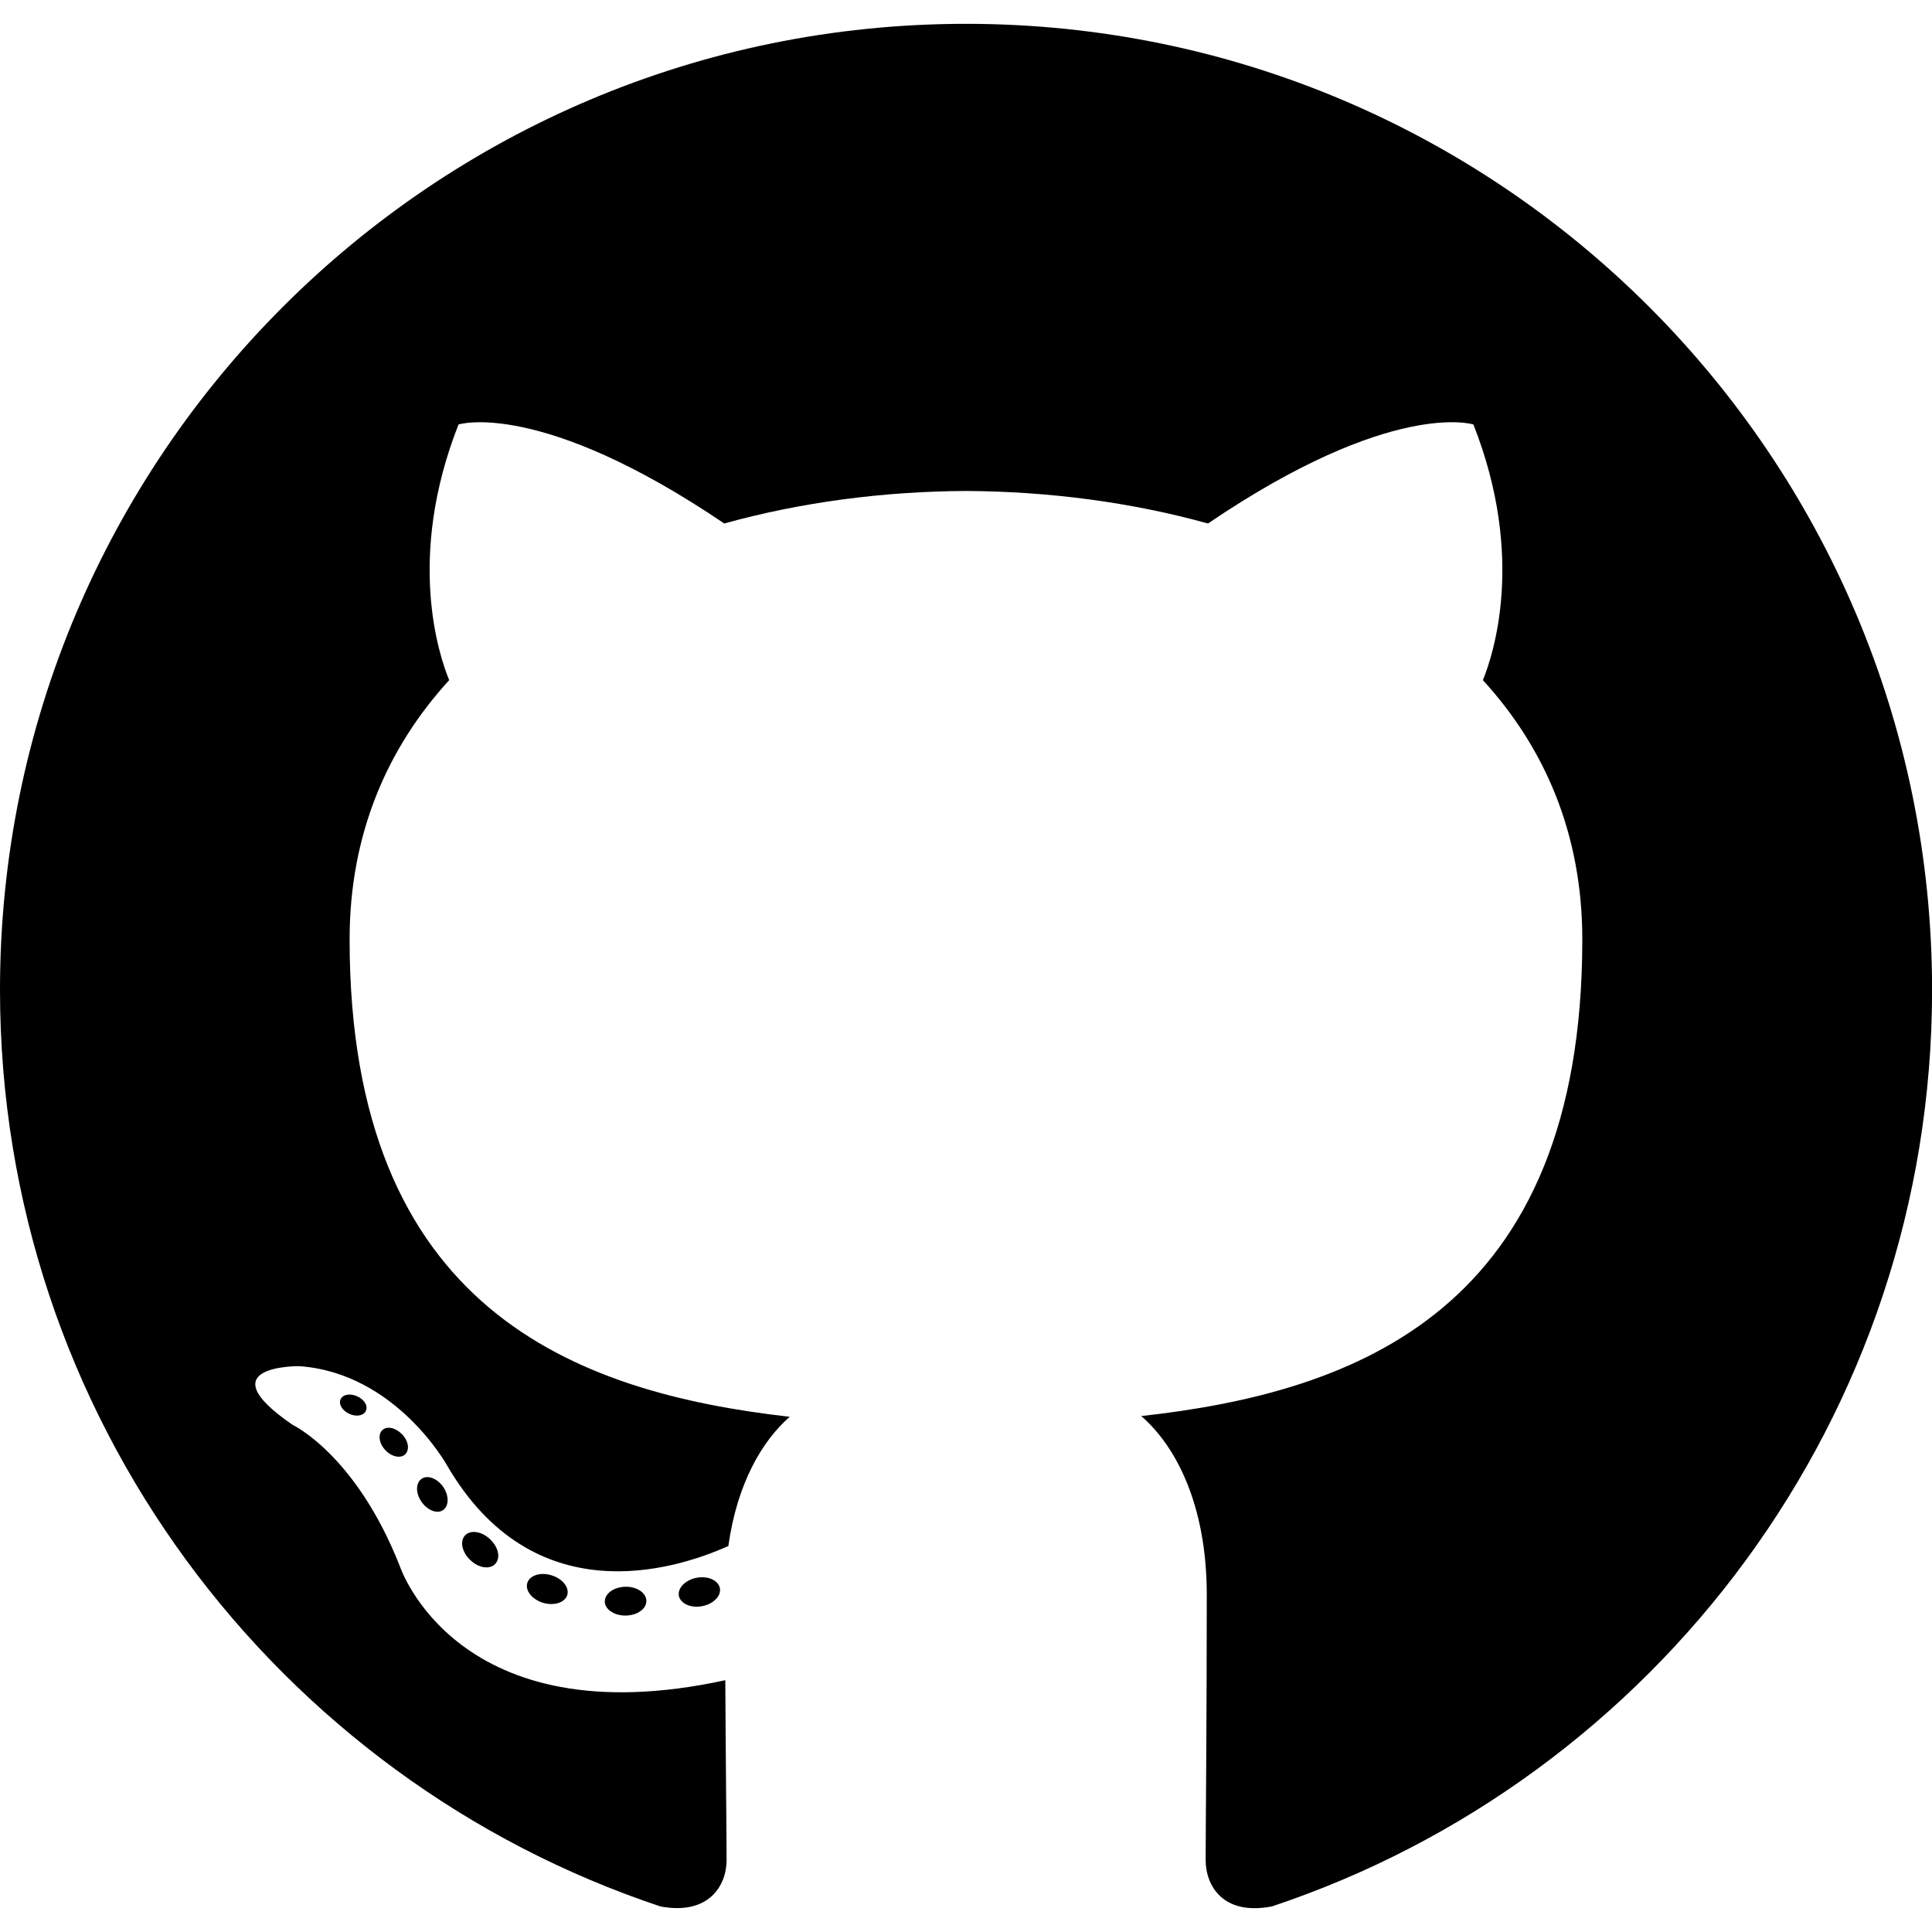
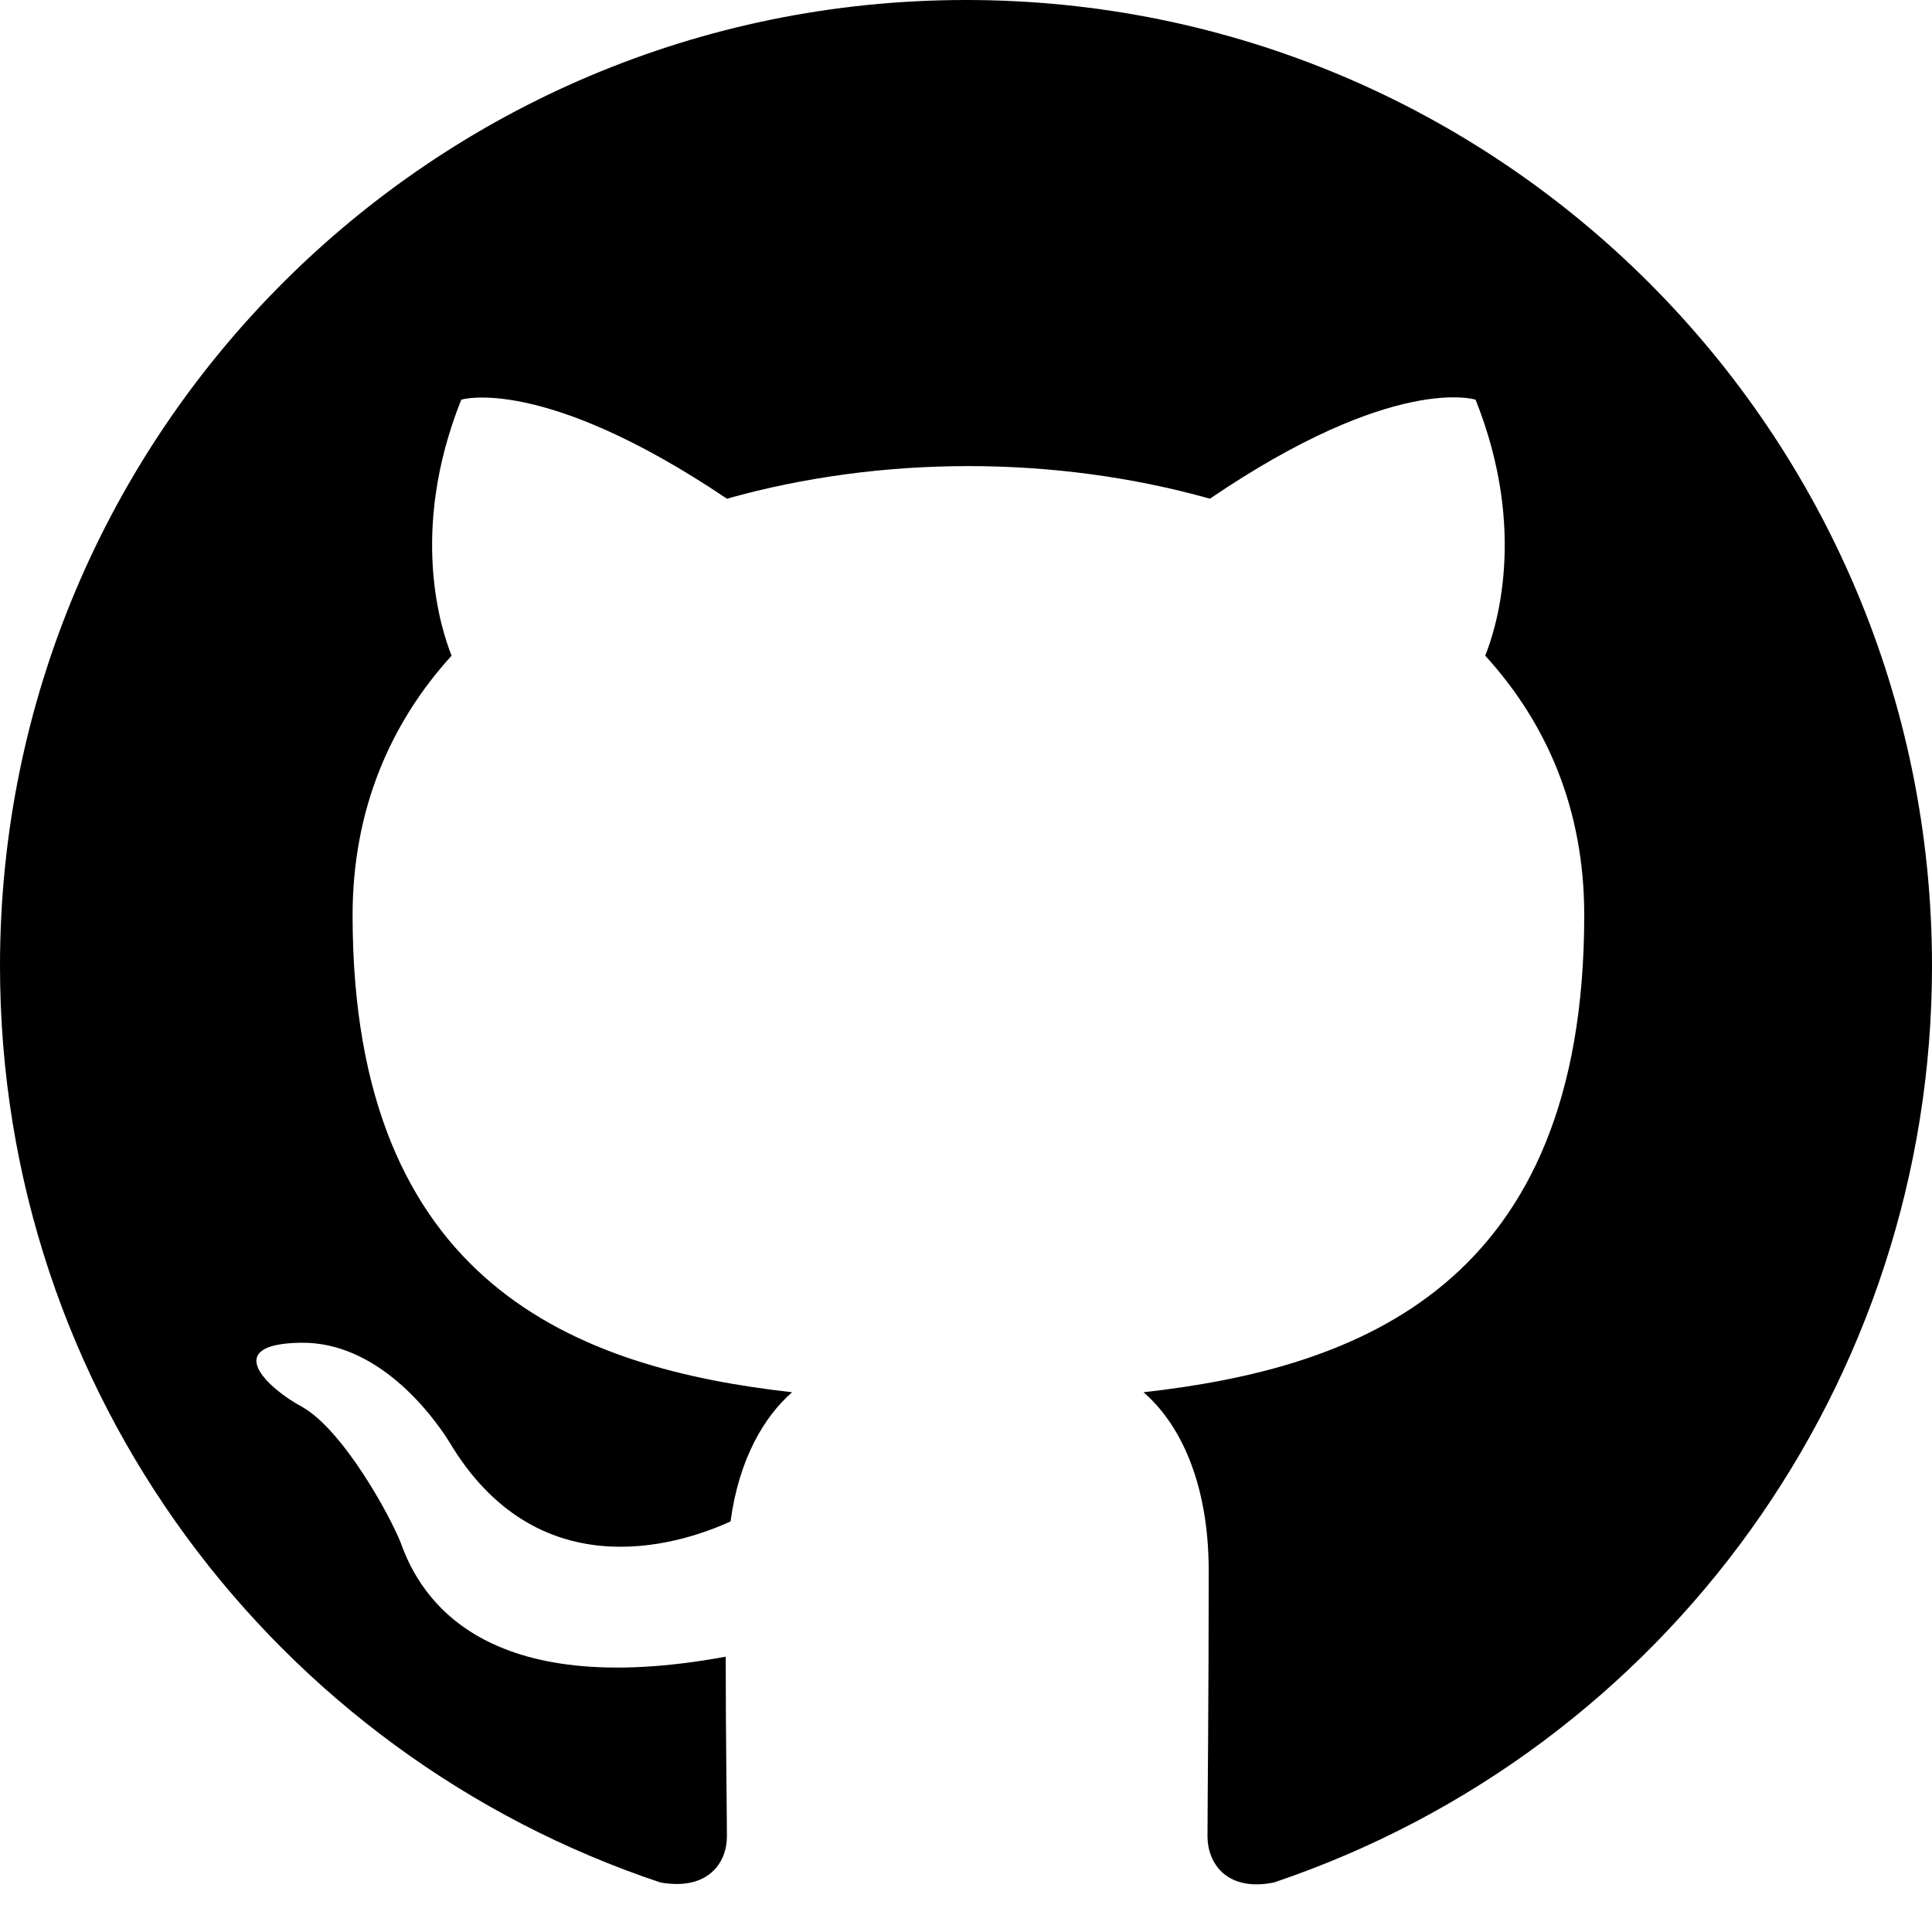
- <svg xmlns="http://www.w3.org/2000/svg" version="1.1" id="Capa_1" x="0px" y="0px" viewBox="0 0 24 24" style="enable-background:new 0 0 24 24;" xml:space="preserve" width="512" height="512">
-   <g>
-     <path style="fill-rule:evenodd;clip-rule:evenodd;" d="M12,0.296c-6.627,0-12,5.372-12,12c0,5.302,3.438,9.8,8.206,11.387   c0.6,0.111,0.82-0.26,0.82-0.577c0-0.286-0.011-1.231-0.016-2.234c-3.338,0.726-4.043-1.416-4.043-1.416   C4.421,18.069,3.635,17.7,3.635,17.7c-1.089-0.745,0.082-0.729,0.082-0.729c1.205,0.085,1.839,1.237,1.839,1.237   c1.07,1.834,2.807,1.304,3.492,0.997C9.156,18.429,9.467,17.9,9.81,17.6c-2.665-0.303-5.467-1.332-5.467-5.93   c0-1.31,0.469-2.381,1.237-3.221C5.455,8.146,5.044,6.926,5.696,5.273c0,0,1.008-0.322,3.301,1.23   C9.954,6.237,10.98,6.104,12,6.099c1.02,0.005,2.047,0.138,3.006,0.404c2.29-1.553,3.297-1.23,3.297-1.23   c0.653,1.653,0.242,2.873,0.118,3.176c0.769,0.84,1.235,1.911,1.235,3.221c0,4.609-2.807,5.624-5.479,5.921   c0.43,0.372,0.814,1.103,0.814,2.222c0,1.606-0.014,2.898-0.014,3.293c0,0.319,0.216,0.694,0.824,0.576   c4.766-1.589,8.2-6.085,8.2-11.385C24,5.669,18.627,0.296,12,0.296z" />
-     <path d="M4.545,17.526c-0.026,0.06-0.12,0.078-0.206,0.037c-0.087-0.039-0.136-0.121-0.108-0.18   c0.026-0.061,0.12-0.078,0.207-0.037C4.525,17.384,4.575,17.466,4.545,17.526L4.545,17.526z" />
-     <path d="M5.031,18.068c-0.057,0.053-0.169,0.028-0.245-0.055c-0.079-0.084-0.093-0.196-0.035-0.249   c0.059-0.053,0.167-0.028,0.246,0.056C5.076,17.903,5.091,18.014,5.031,18.068L5.031,18.068z" />
-     <path d="M5.504,18.759c-0.074,0.051-0.194,0.003-0.268-0.103c-0.074-0.107-0.074-0.235,0.002-0.286   c0.074-0.051,0.193-0.005,0.268,0.101C5.579,18.579,5.579,18.707,5.504,18.759L5.504,18.759z" />
-     <path d="M6.152,19.427c-0.066,0.073-0.206,0.053-0.308-0.046c-0.105-0.097-0.134-0.234-0.068-0.307   c0.067-0.073,0.208-0.052,0.311,0.046C6.191,19.217,6.222,19.355,6.152,19.427L6.152,19.427z" />
-     <path d="M7.047,19.814c-0.029,0.094-0.164,0.137-0.3,0.097C6.611,19.87,6.522,19.76,6.55,19.665   c0.028-0.095,0.164-0.139,0.301-0.096C6.986,19.609,7.075,19.719,7.047,19.814L7.047,19.814z" />
-     <path d="M8.029,19.886c0.003,0.099-0.112,0.181-0.255,0.183c-0.143,0.003-0.26-0.077-0.261-0.174c0-0.1,0.113-0.181,0.256-0.184   C7.912,19.708,8.029,19.788,8.029,19.886L8.029,19.886z" />
-     <path d="M8.943,19.731c0.017,0.096-0.082,0.196-0.224,0.222c-0.139,0.026-0.268-0.034-0.286-0.13   c-0.017-0.099,0.084-0.198,0.223-0.224C8.797,19.574,8.925,19.632,8.943,19.731L8.943,19.731z" />
-   </g>
+ <svg xmlns="http://www.w3.org/2000/svg" width="16" height="16" fill="currentColor" class="bi bi-github" viewBox="0 0 16 16">
+   <path d="M8 0C3.58 0 0 3.58 0 8c0 3.54 2.29 6.53 5.47 7.59.4.07.55-.17.55-.38 0-.19-.01-.82-.01-1.49-2.01.37-2.53-.49-2.69-.94-.09-.23-.48-.94-.82-1.13-.28-.15-.68-.52-.01-.53.63-.01 1.08.58 1.23.82.72 1.21 1.87.87 2.33.66.07-.52.28-.87.51-1.07-1.78-.2-3.64-.89-3.64-3.95 0-.87.31-1.59.82-2.15-.08-.2-.36-1.02.08-2.12 0 0 .67-.21 2.2.82.64-.18 1.32-.27 2-.27s1.36.09 2 .27c1.53-1.04 2.2-.82 2.2-.82.44 1.1.16 1.92.08 2.12.51.56.82 1.27.82 2.15 0 3.07-1.87 3.75-3.65 3.95.29.25.54.73.54 1.48 0 1.07-.01 1.93-.01 2.2 0 .21.15.46.55.38A8.01 8.01 0 0 0 16 8c0-4.42-3.58-8-8-8" />
</svg>
